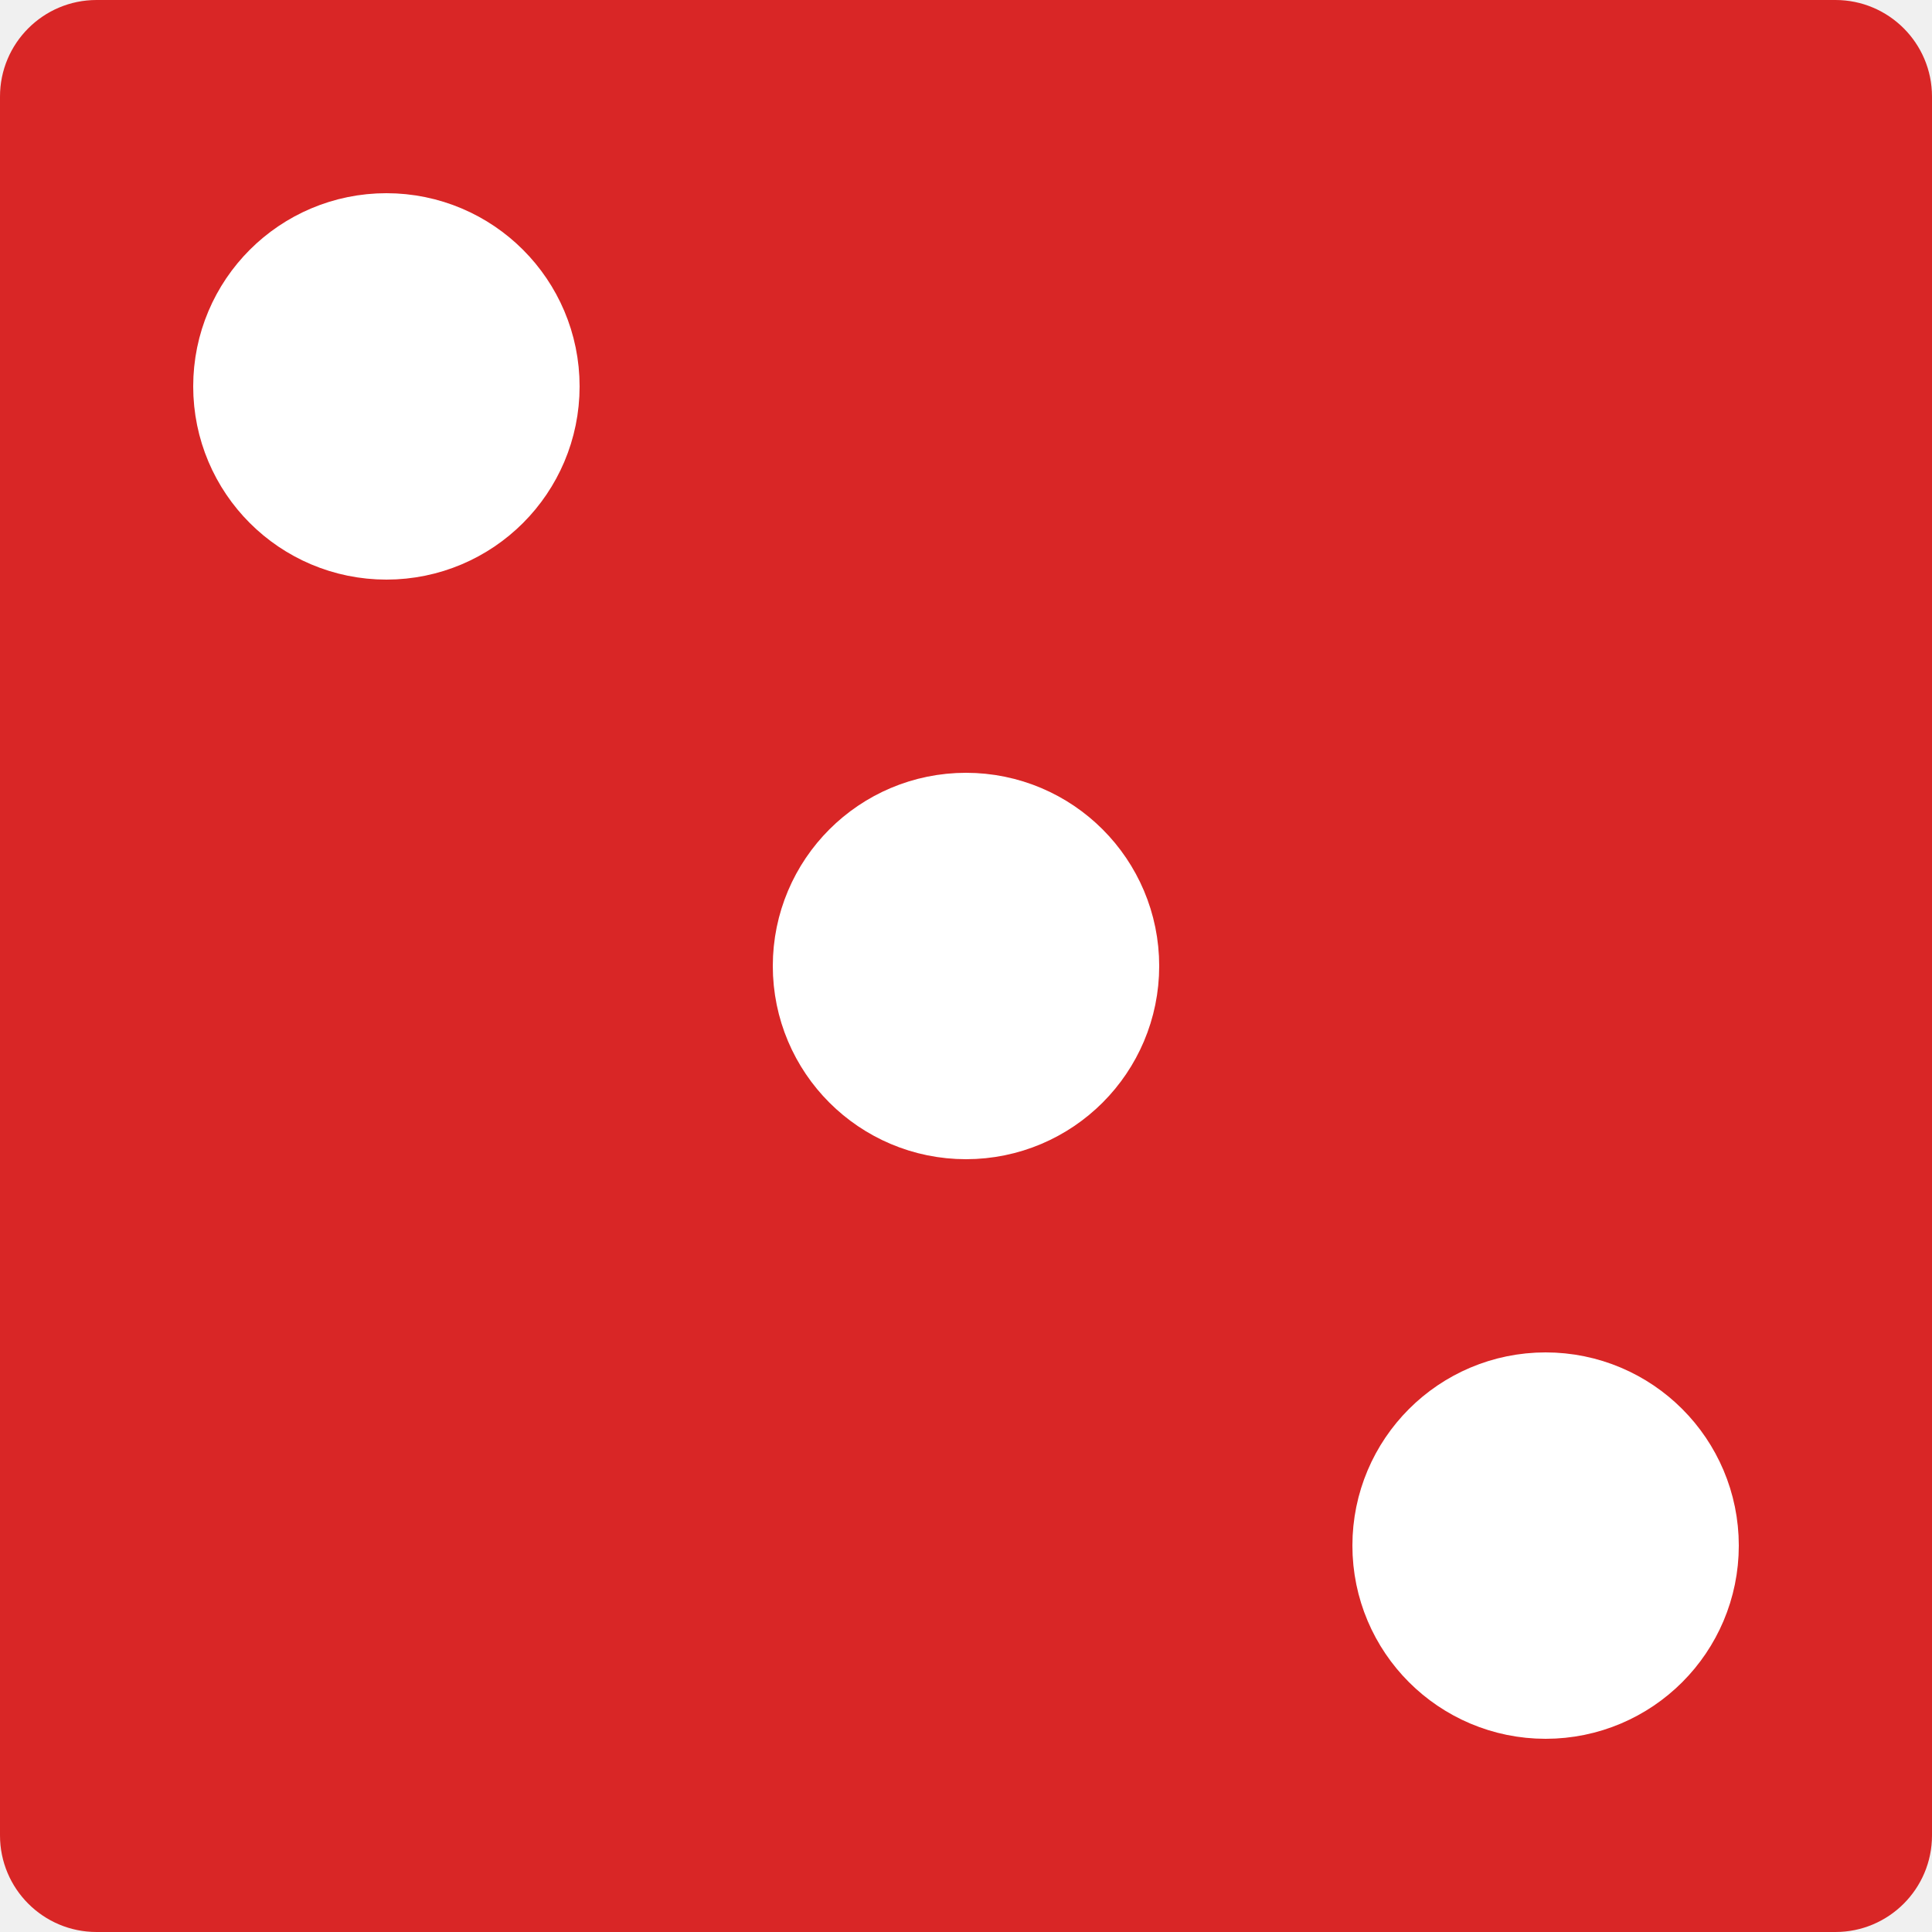
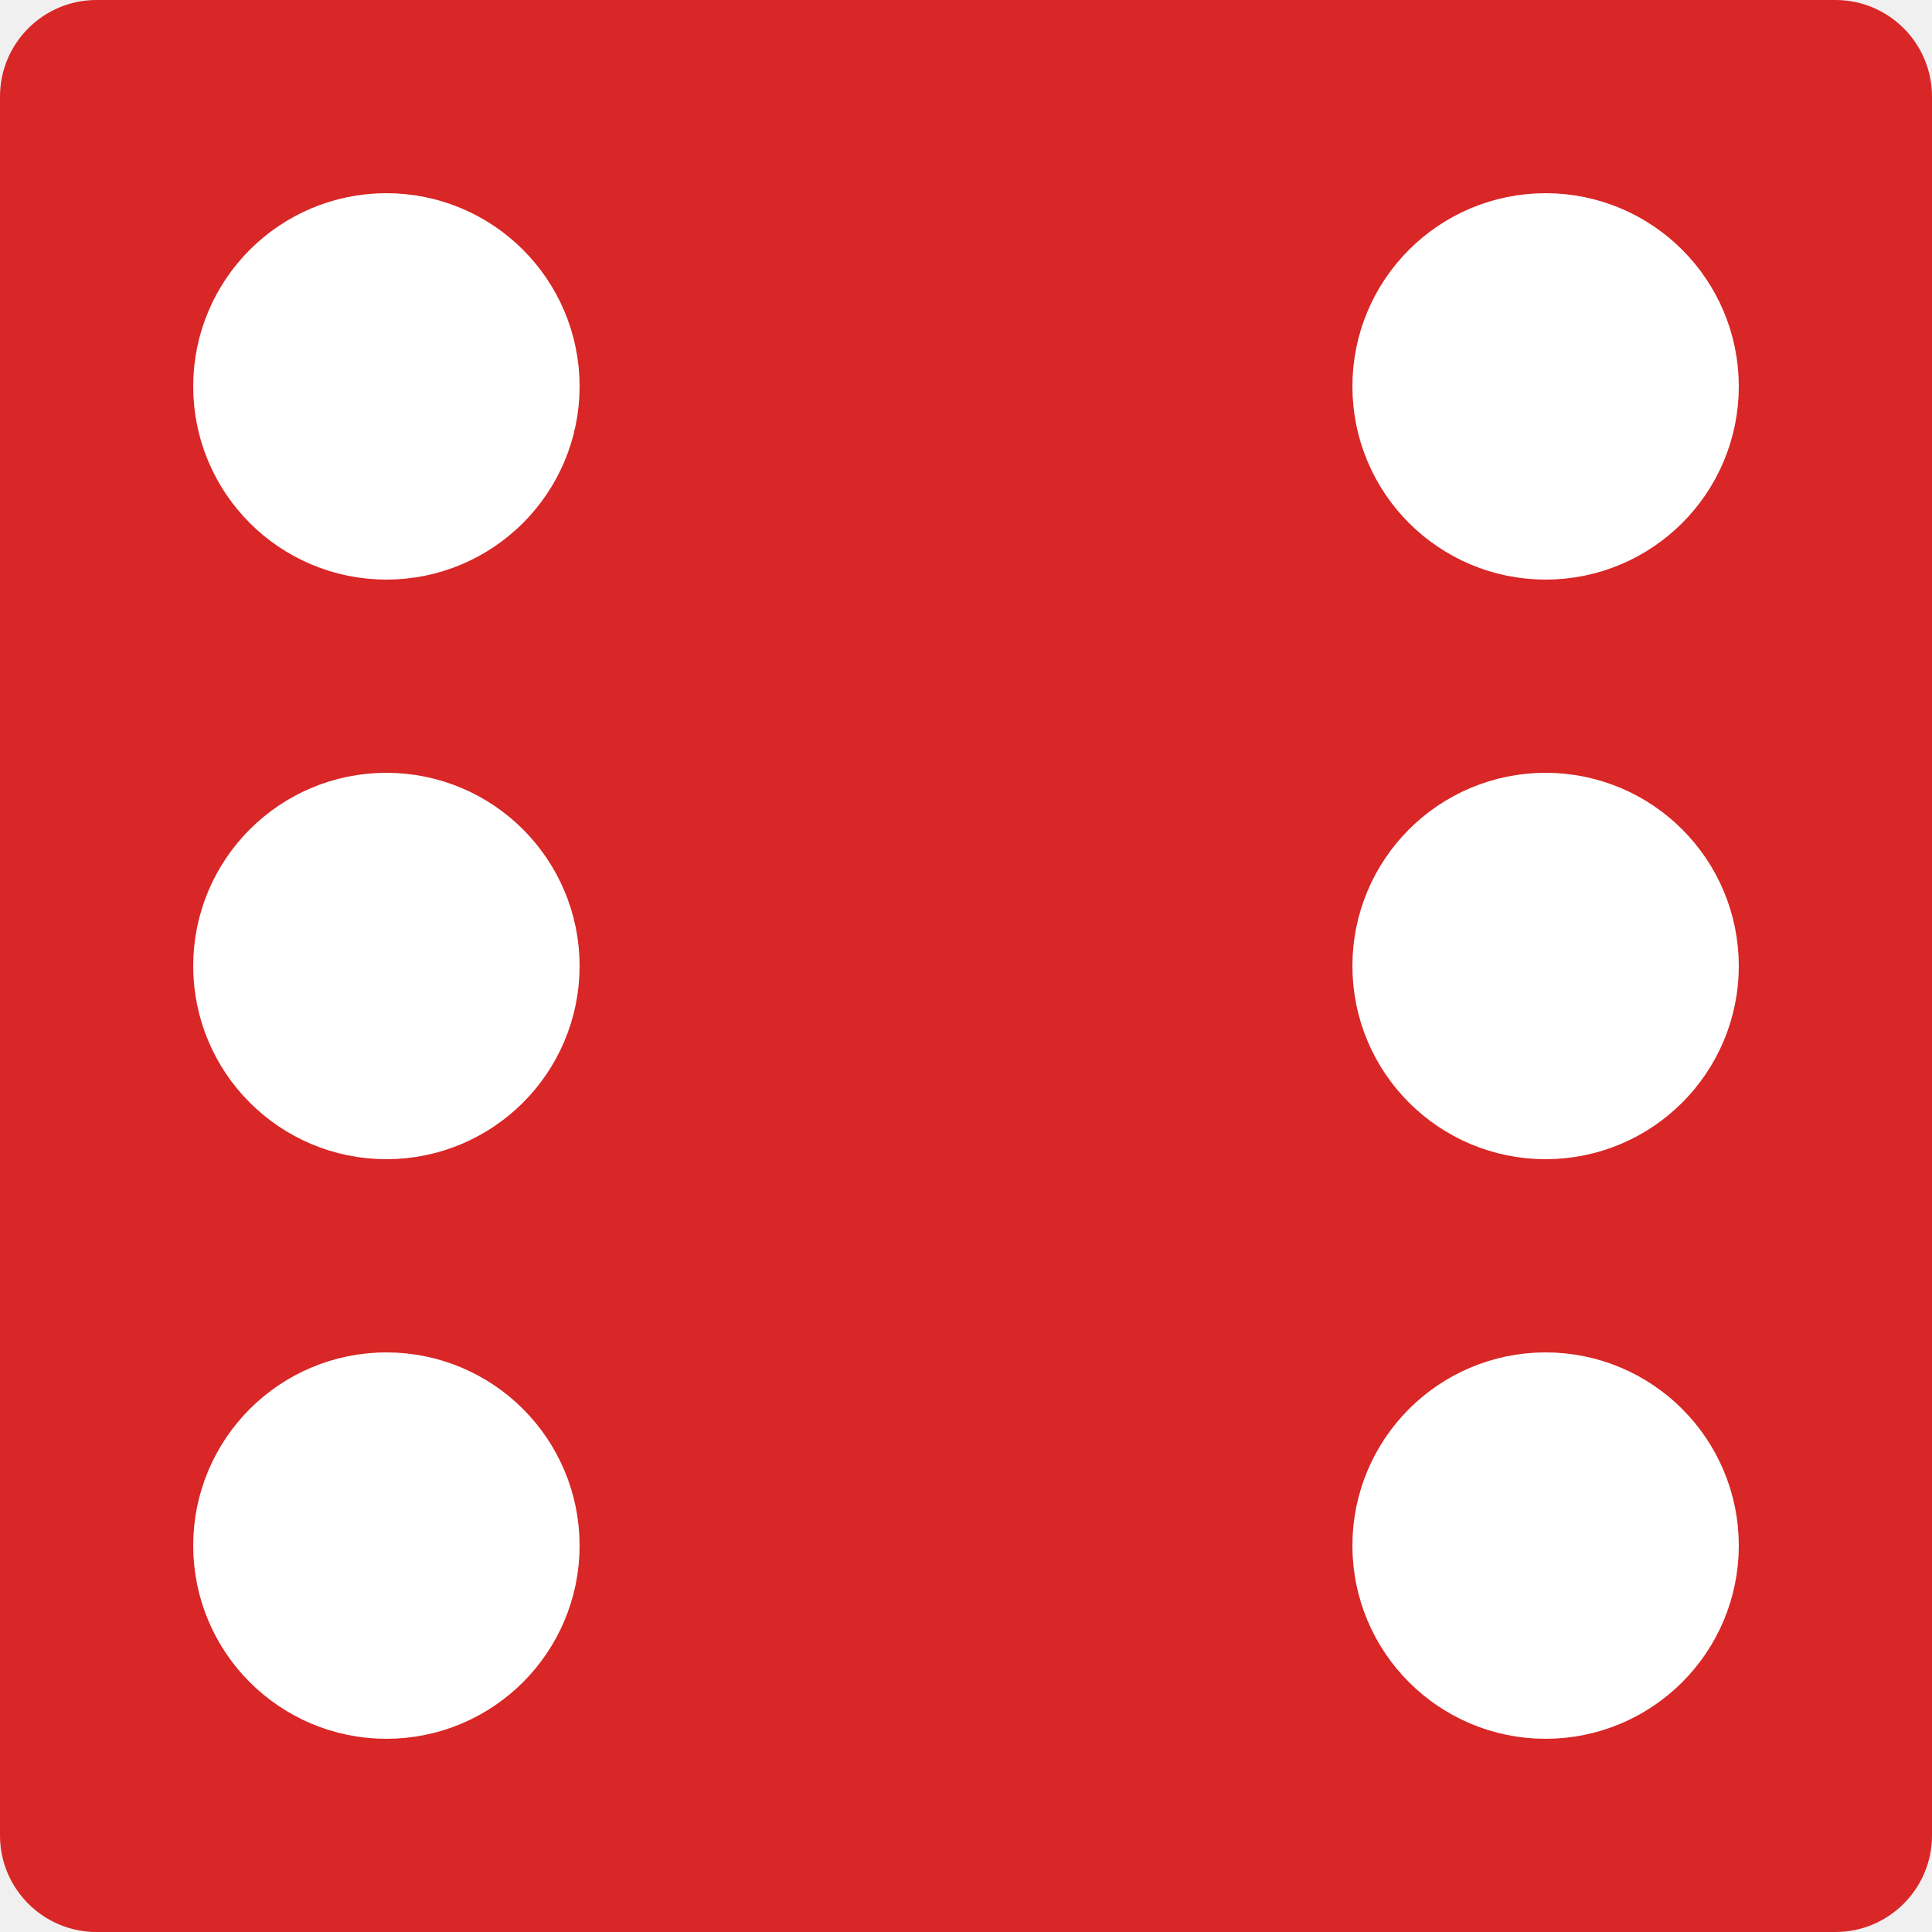
<svg xmlns="http://www.w3.org/2000/svg" aria-hidden="true" role="img" class="iconify iconify--logos" width="32 " height="32" preserveAspectRatio="xMidYMid meet" viewBox="0 0 100 100">
  <path d="M0 5  a5 5 0 0 1 5 -5 h90  a5 5 0 0 1 5 5 v90  a5 5 0 0 1 -5 5 h-90  a5 5 0 0 1 -5 -5  z" fill="hsl(0, 70%, 50%)" />
-   <circle cx="50" cy="50" r="5" fill="none" stroke="white" stroke-width="10" />
  <circle cx="20" cy="20" r="5" fill="none" stroke="white" stroke-width="10" />
+   <circle cx="20" cy="50" r="5" fill="none" stroke="white" stroke-width="10" />
+   <circle cx="20" cy="80" r="5" fill="none" stroke="white" stroke-width="10" />
+   <circle cx="80" cy="20" r="5" fill="none" stroke="white" stroke-width="10" />
+   <circle cx="80" cy="50" r="5" fill="none" stroke="white" stroke-width="10" />
  <circle cx="80" cy="80" r="5" fill="none" stroke="white" stroke-width="10" />
</svg>
